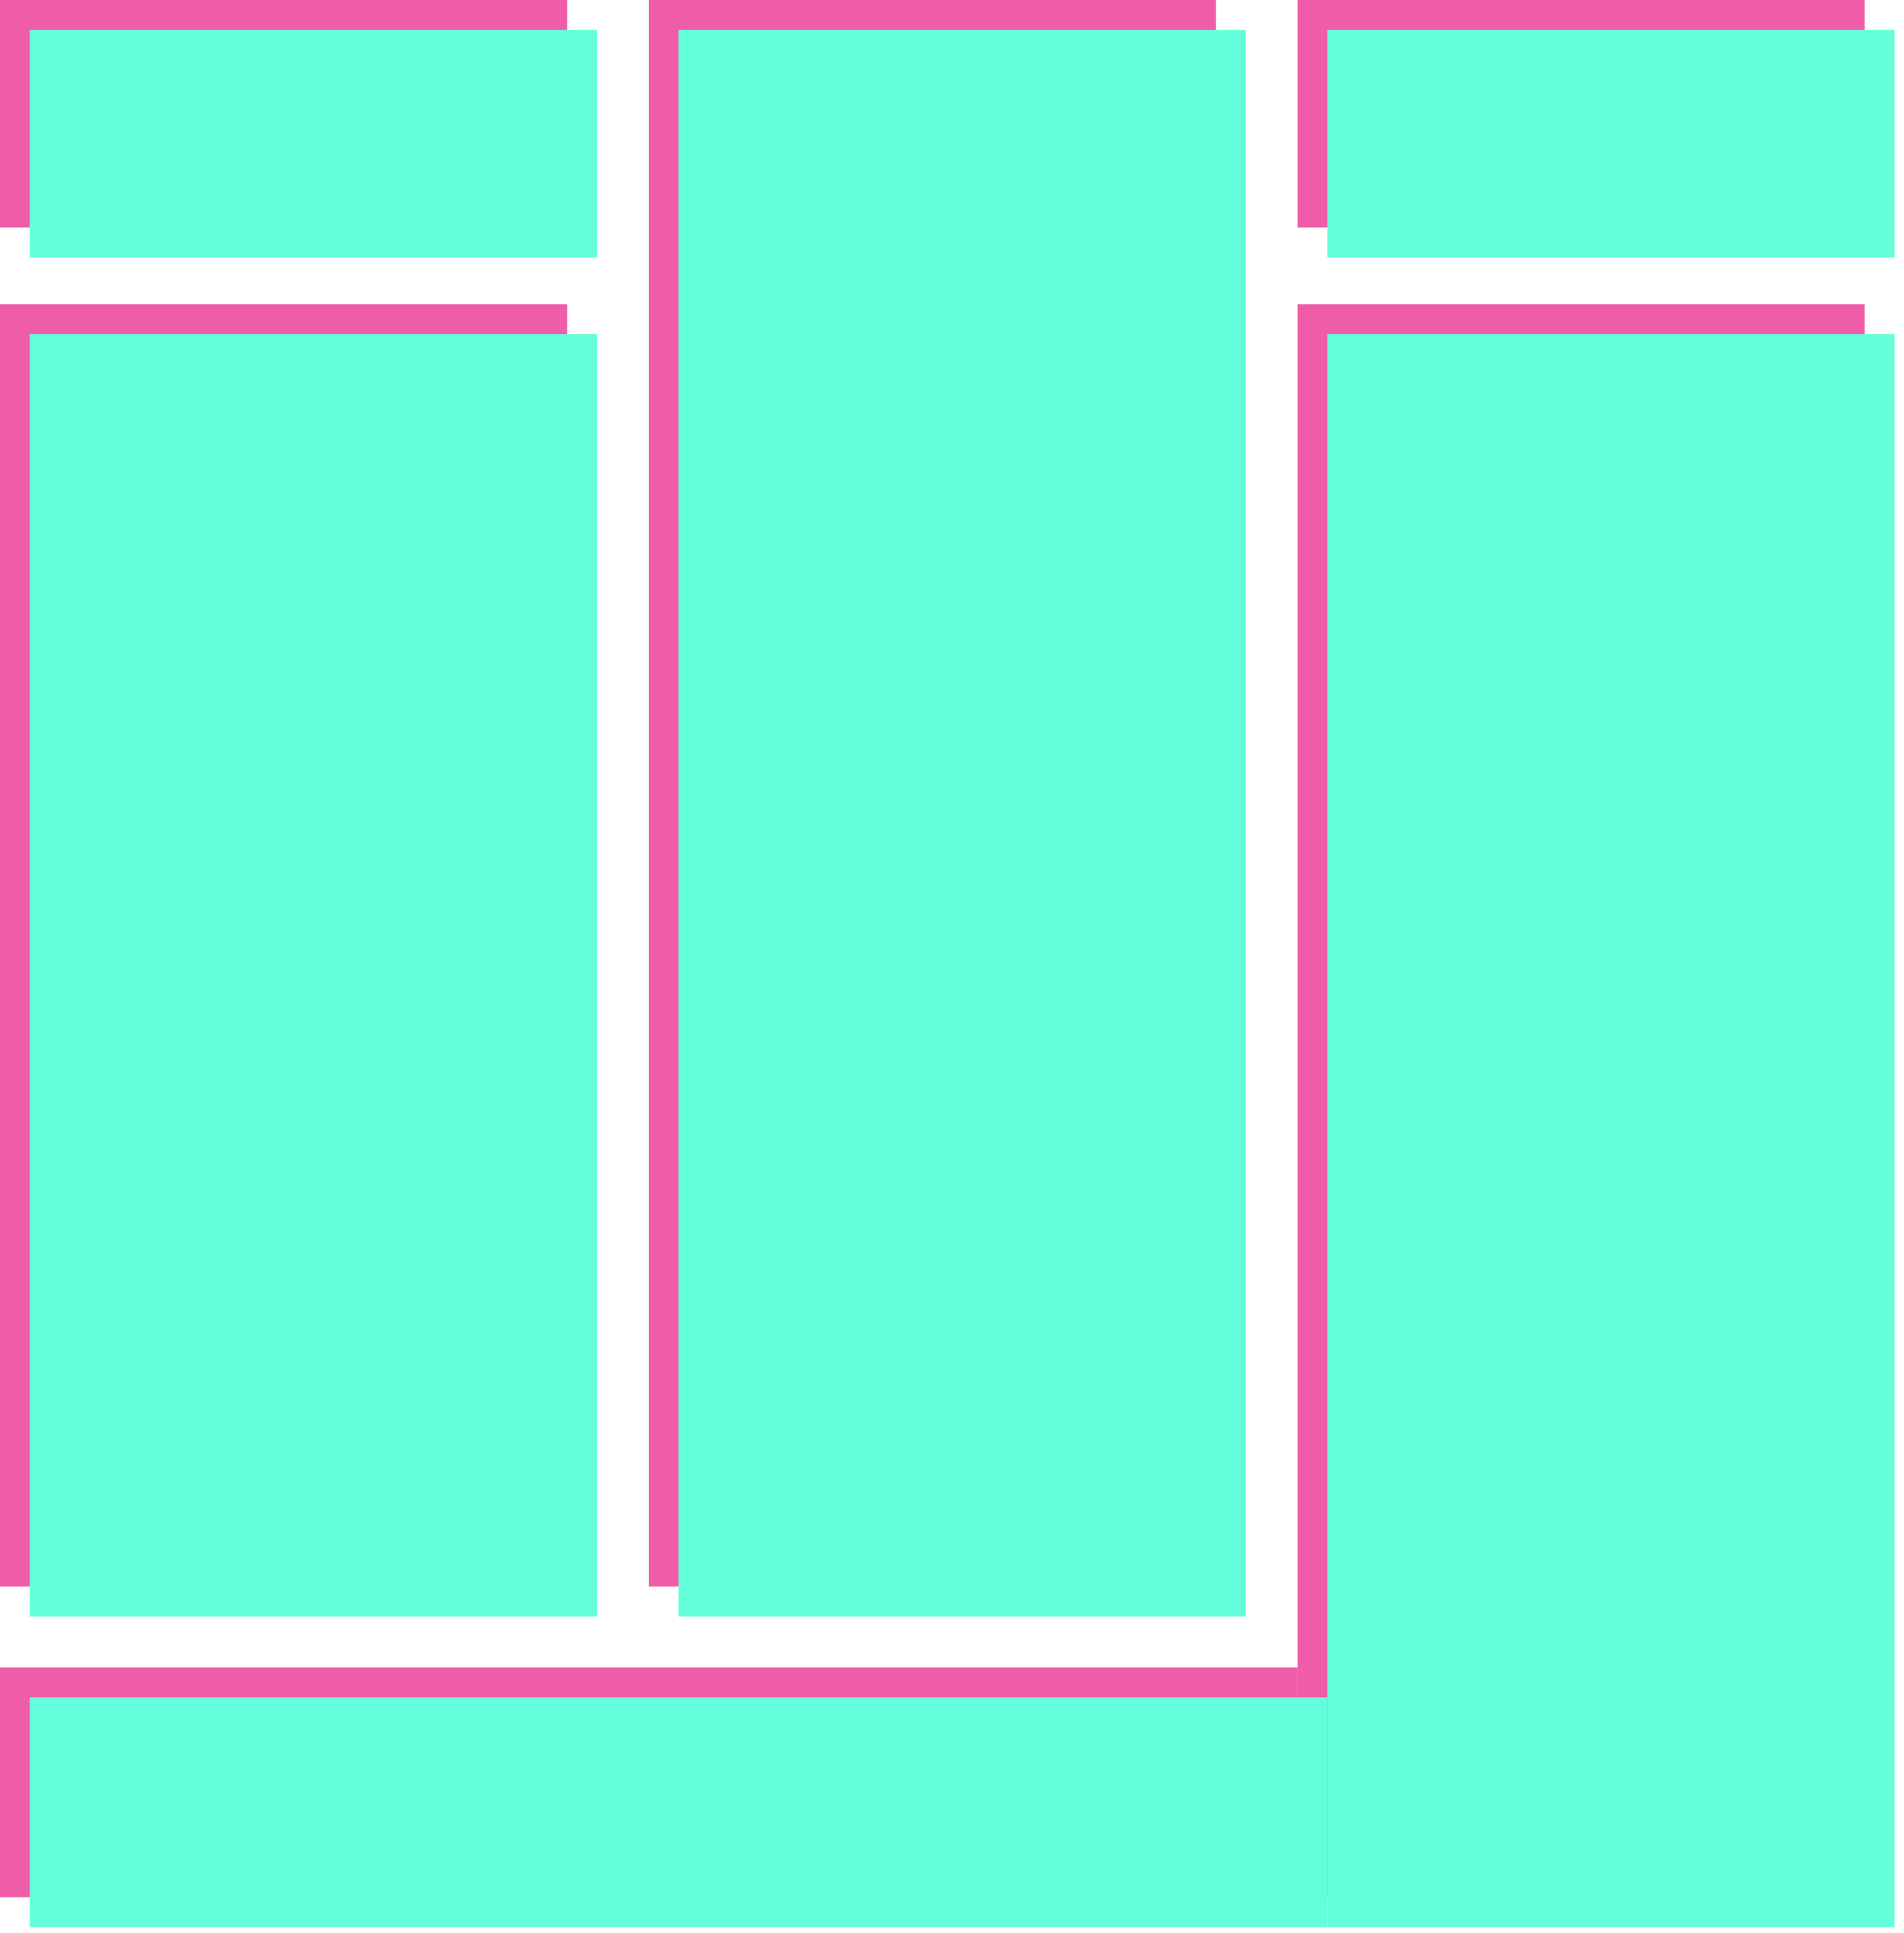
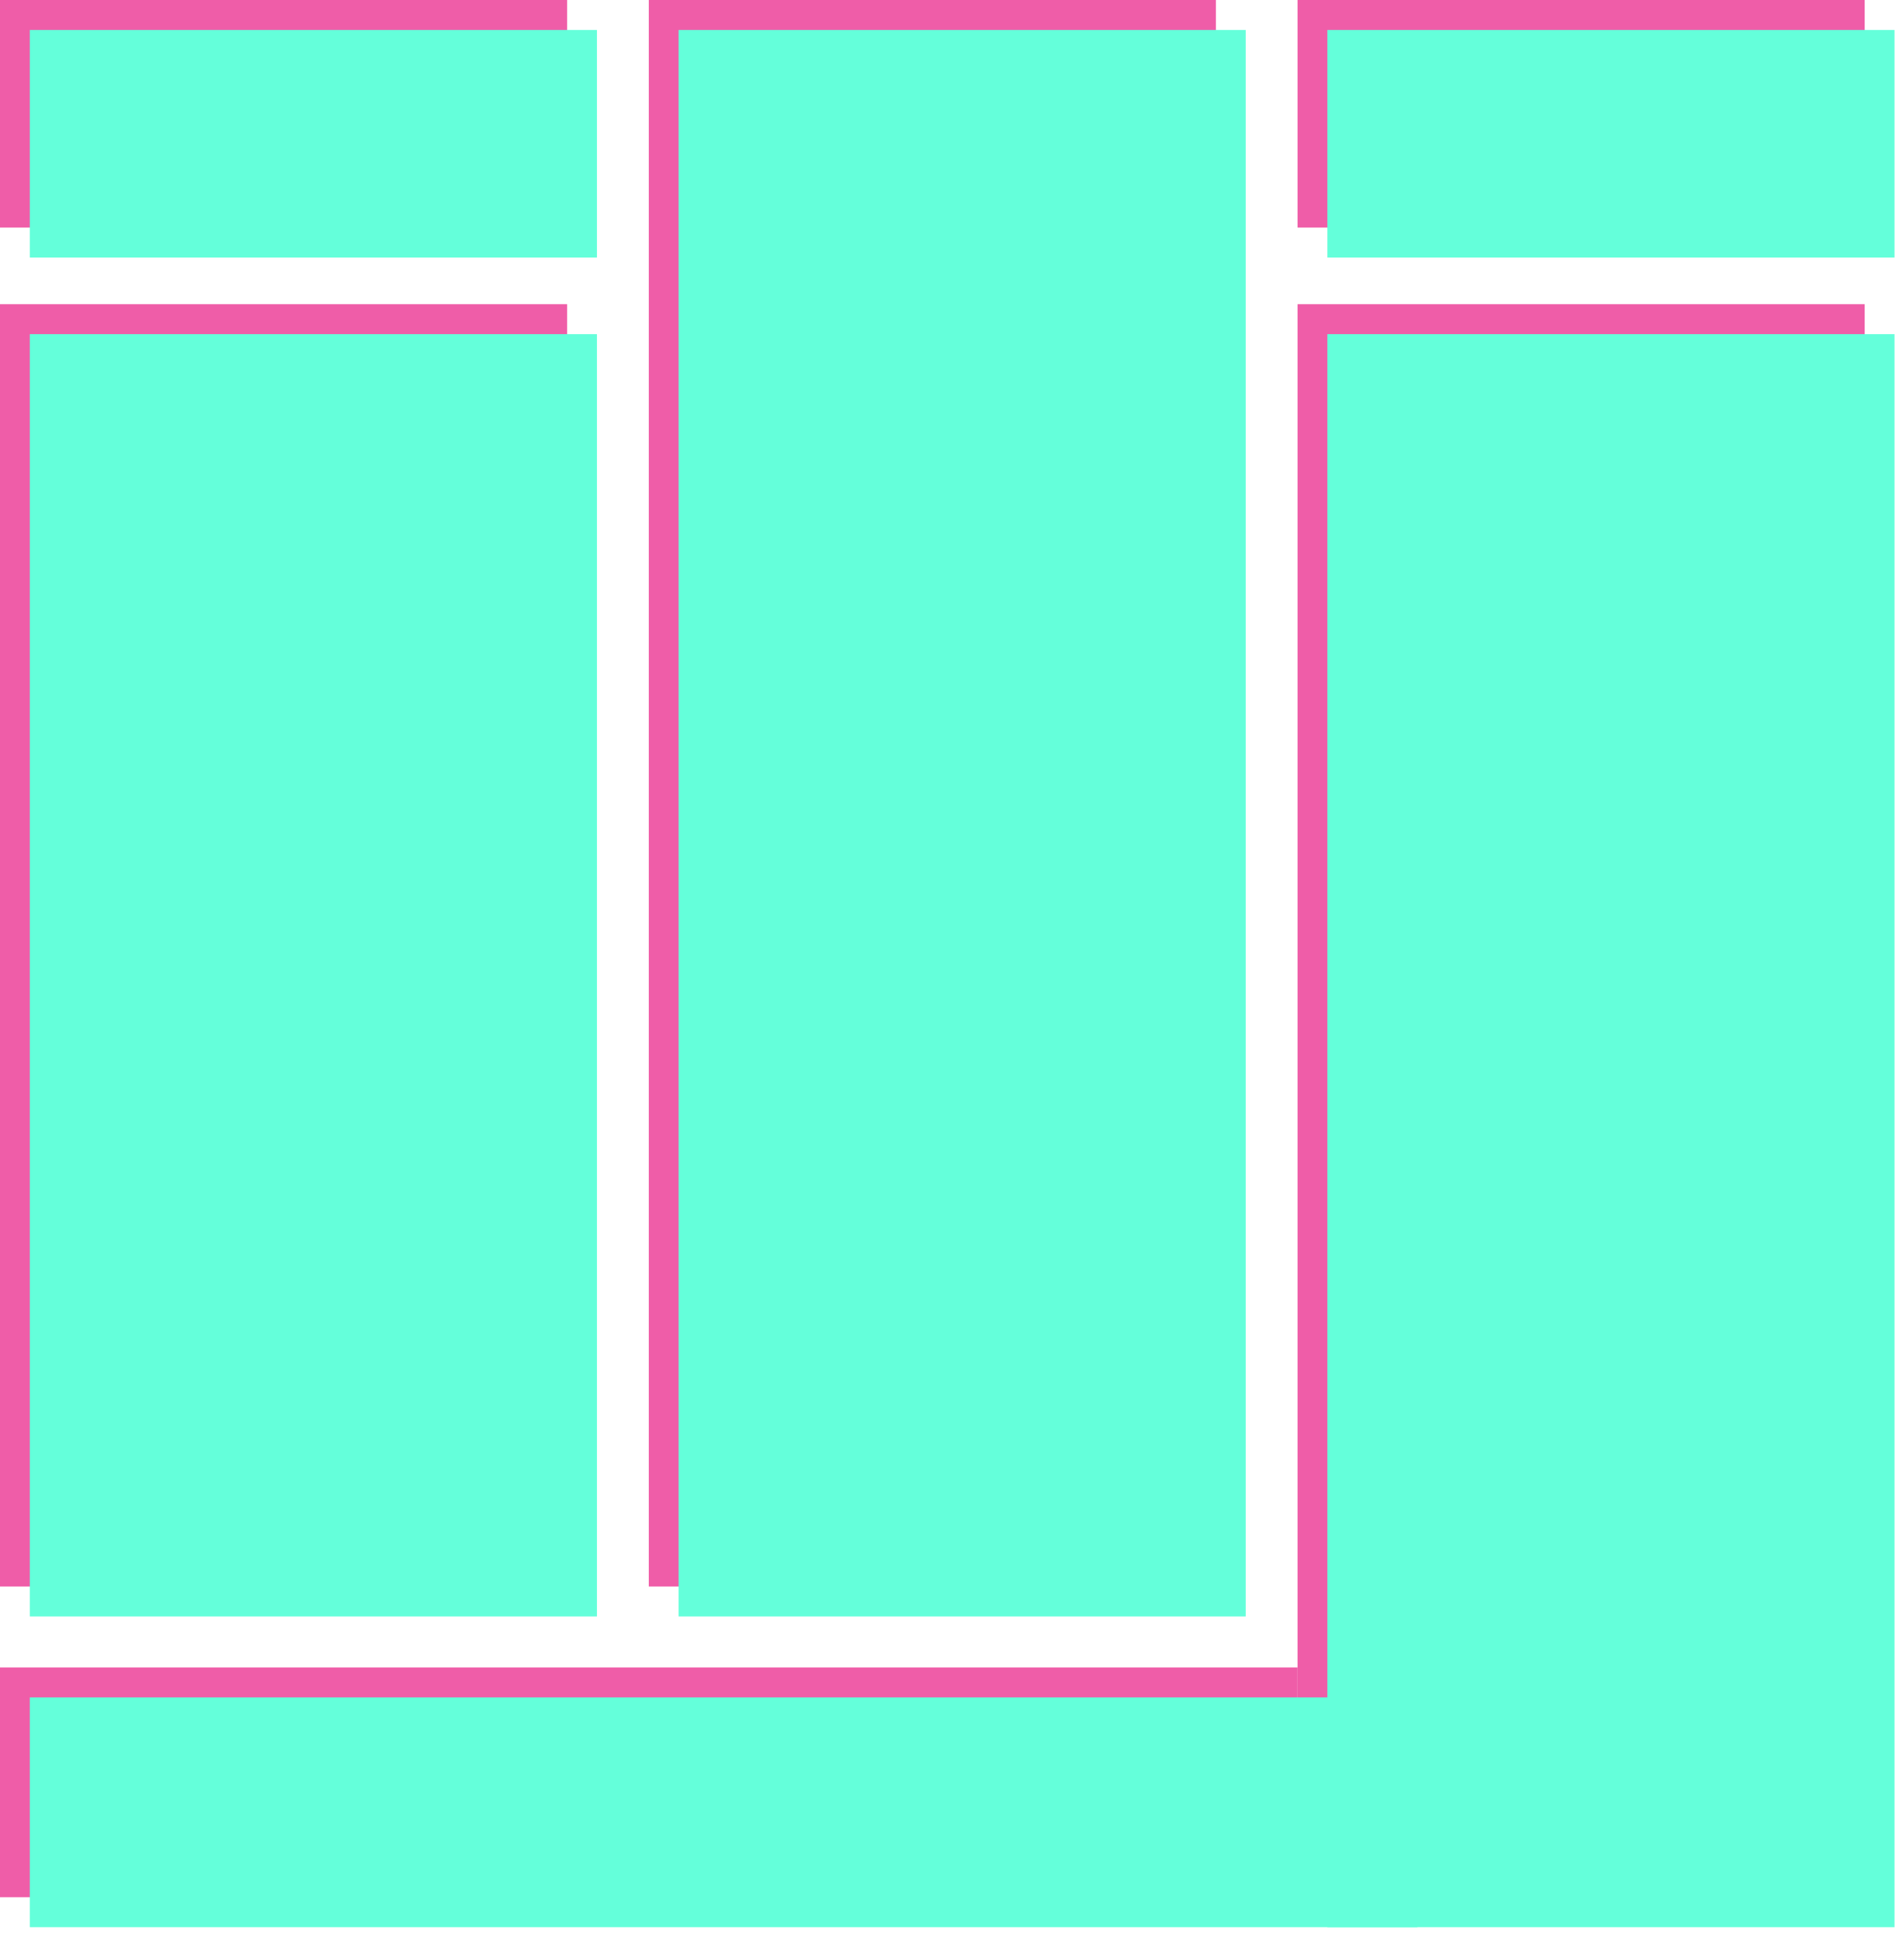
<svg xmlns="http://www.w3.org/2000/svg" width="127" height="129" viewBox="0 0 127 129" fill="none">
  <rect y="20.299" width="37.841" height="85.576" fill="#EF5DA8" />
  <rect width="37.841" height="15.188" fill="#EF5DA8" />
  <rect x="86.575" width="37.841" height="15.188" fill="#EF5DA8" />
  <rect x="86.575" y="20.299" width="37.841" height="106.313" fill="#EF5DA8" />
  <rect y="111.278" width="86.575" height="15.334" fill="#EF5DA8" />
  <rect x="43.288" width="37.841" height="105.875" fill="#EF5DA8" />
  <rect x="1.989" y="22.299" width="37.841" height="85.576" fill="#64FFDA" />
  <rect x="1.989" y="2" width="37.841" height="15.188" fill="#64FFDA" />
  <rect x="88.564" y="2" width="37.841" height="15.188" fill="#64FFDA" />
  <rect x="88.564" y="22.299" width="37.841" height="106.313" fill="#64FFDA" />
-   <rect x="1.989" y="113.278" width="86.575" height="15.334" fill="#64FFDA" />
+   <rect x="1.989" y="113.278" width="92.58" height="15.334" fill="#64FFDA" />
  <rect x="45.277" y="2" width="37.841" height="105.875" fill="#64FFDA" />
</svg>
